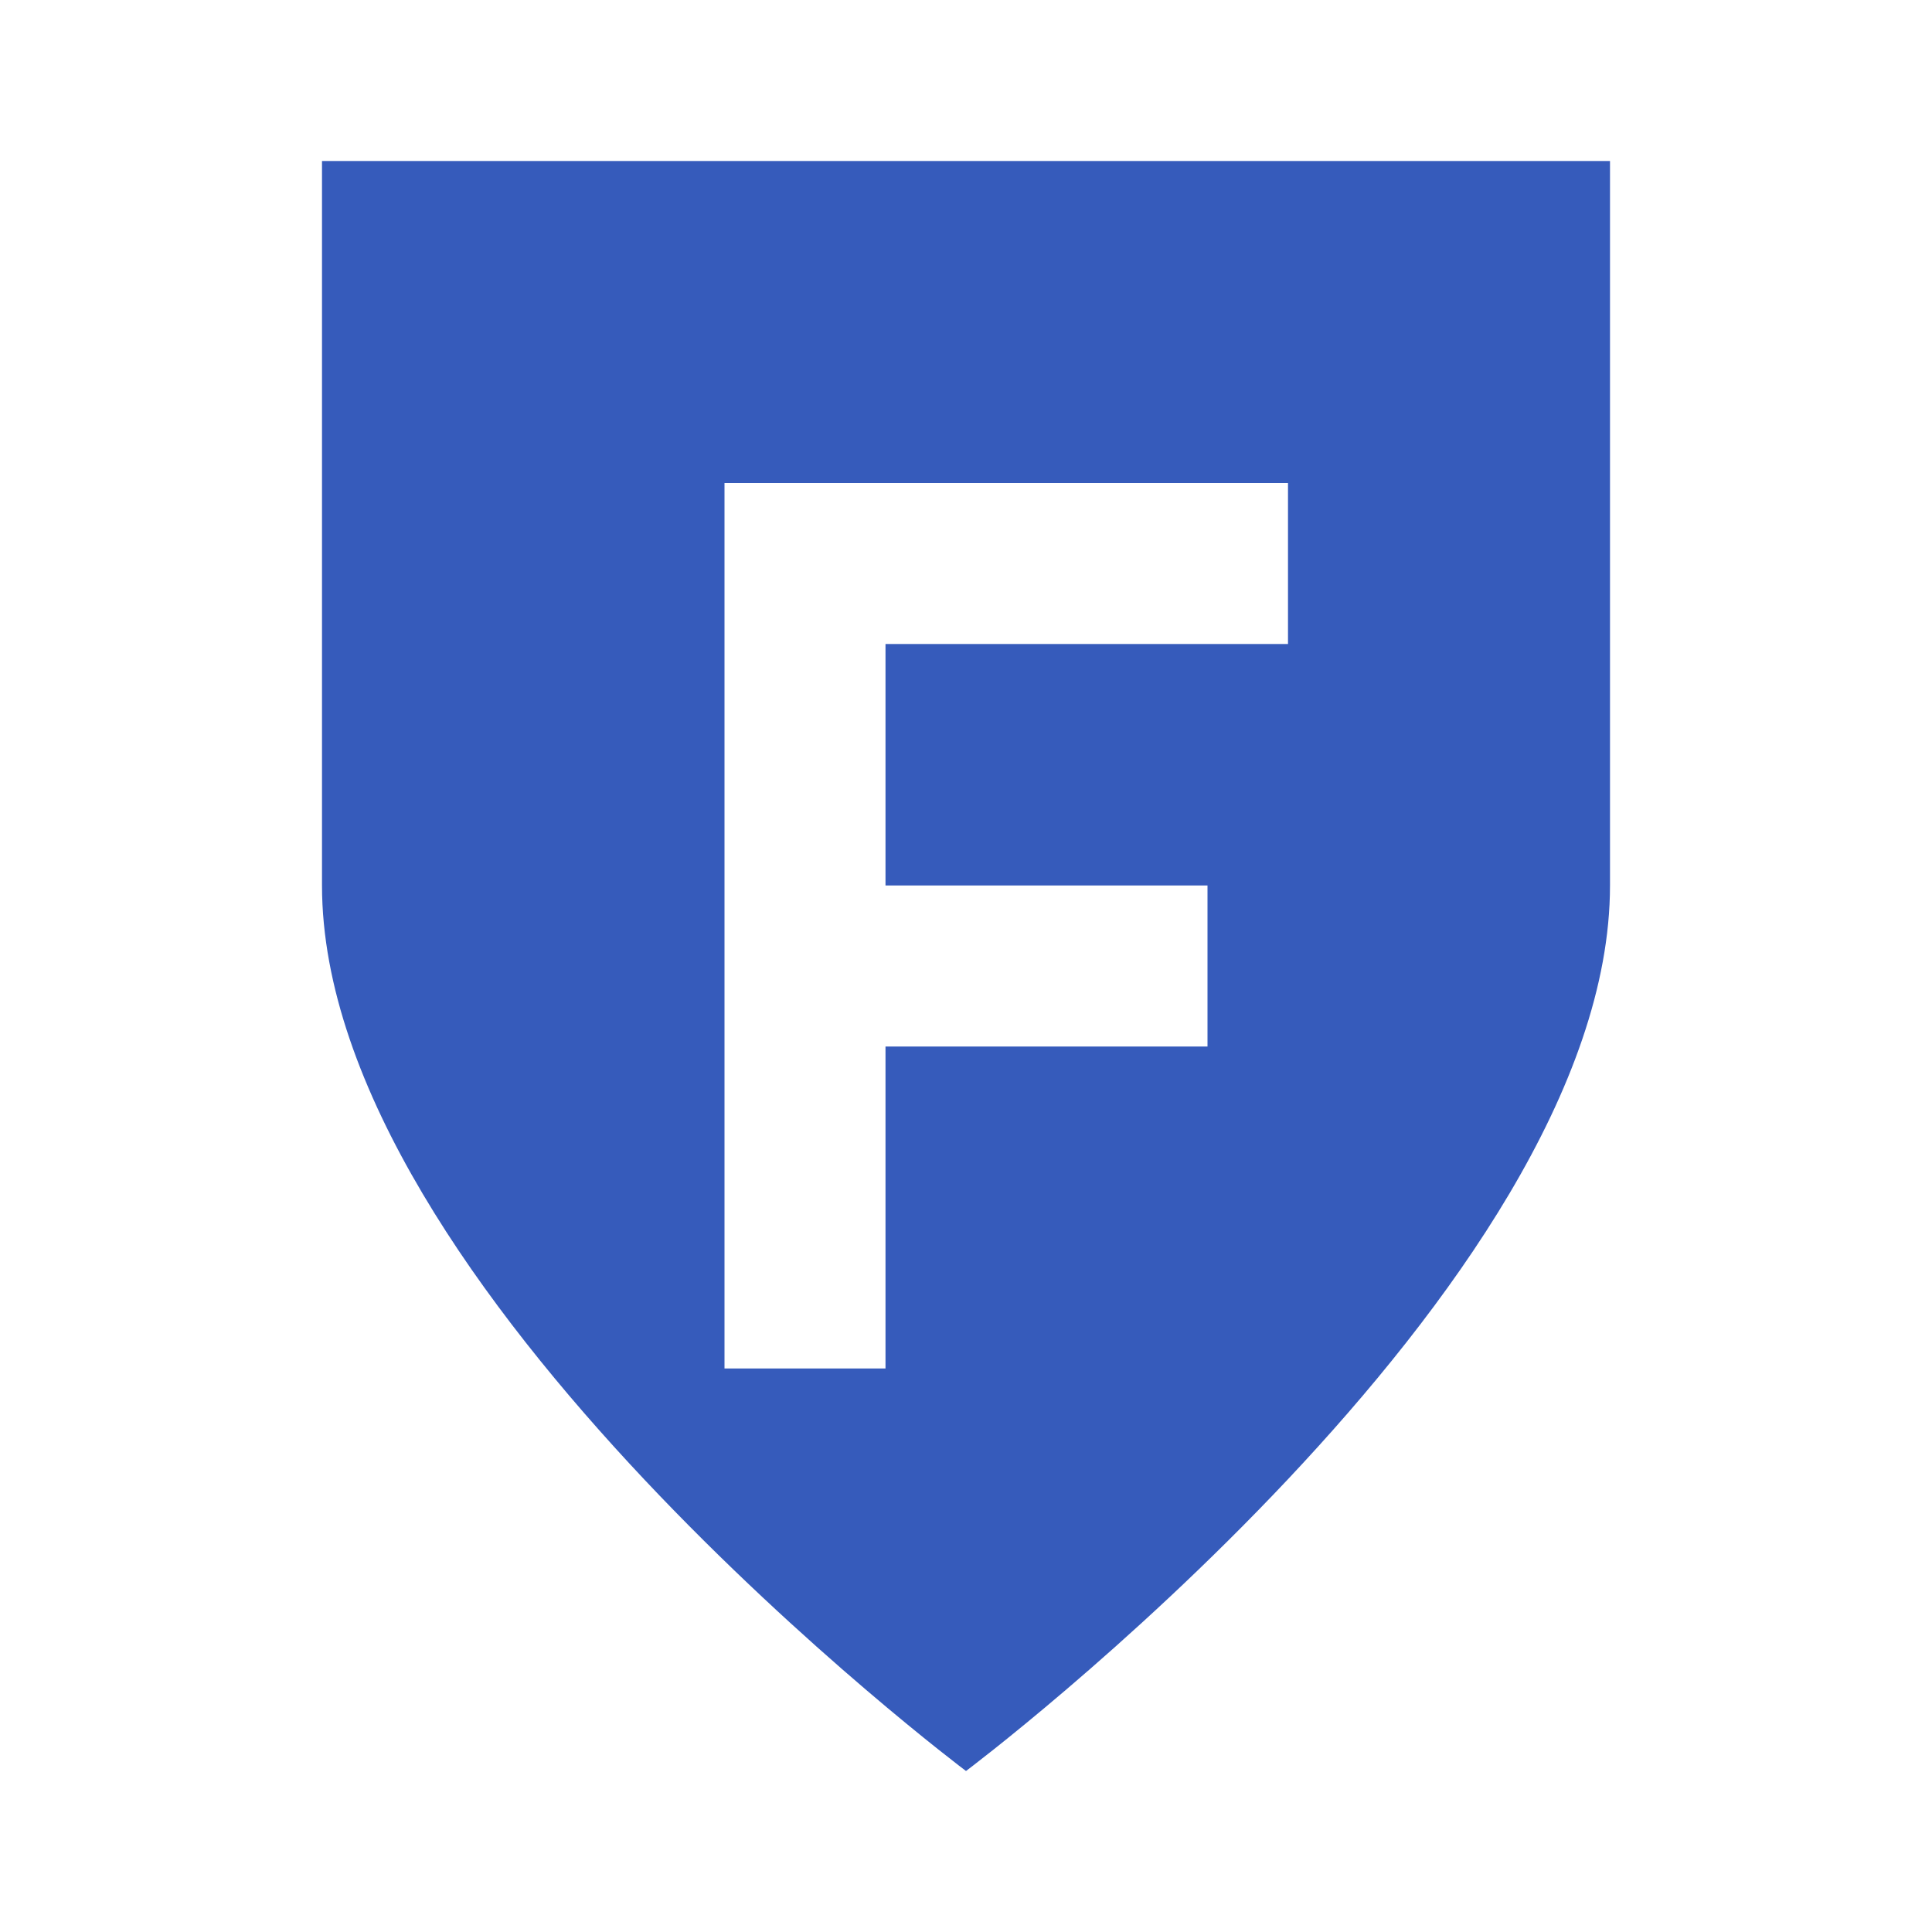
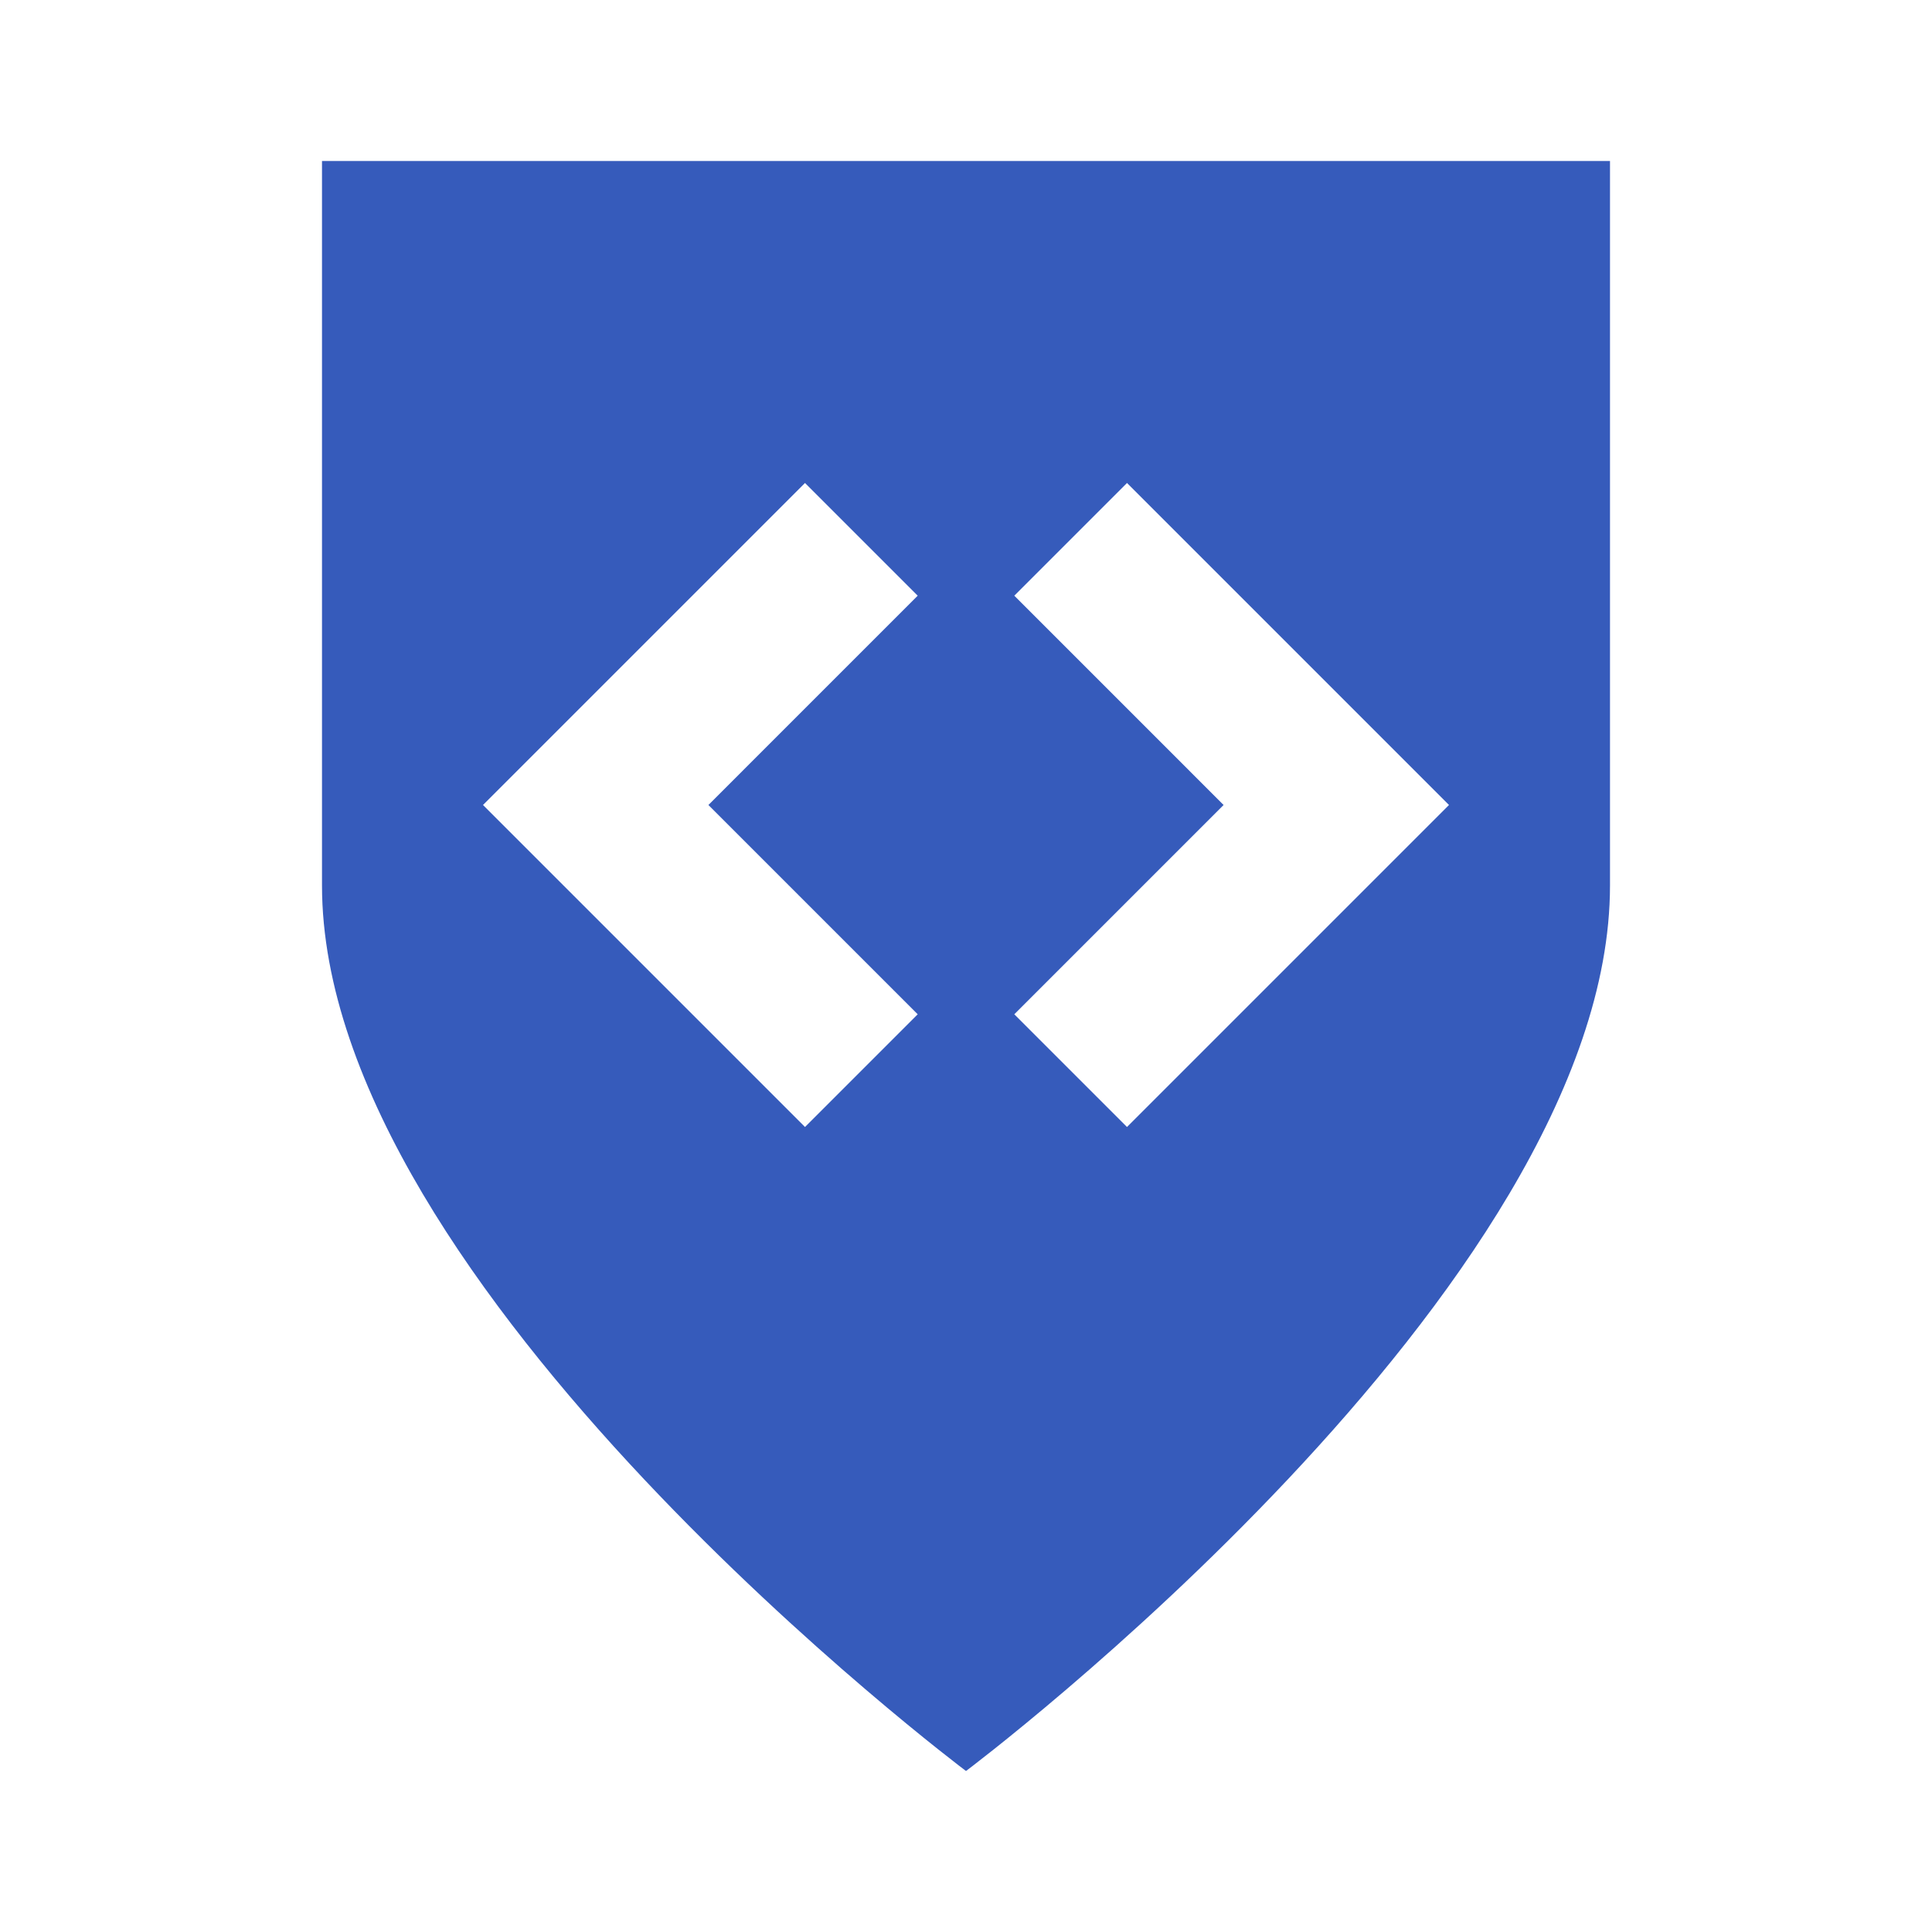
<svg xmlns="http://www.w3.org/2000/svg" viewBox="0 0 24 24" fill="#365bbb">
  <style>
    @media (prefers-color-scheme: dark) {
      :root { fill: #91adff; }
    }
  </style>
-   <path fill-rule="evenodd" d="M4 2h16v9c0 5-8 11-8 11S4 16 4 11V2Zm5 4v11h2v-4h4v-2h-4V8h5V6Z" />
+   <path fill-rule="evenodd" d="M4 2h16v9c0 5-8 11-8 11S4 16 4 11V2Z        M10 6l-4 4 4 4 1.4-1.4L8.8 10l2.6-2.6Z        M14 6l4 4-4 4-1.4-1.4L15.2 10l-2.6-2.6Z" />
</svg>
